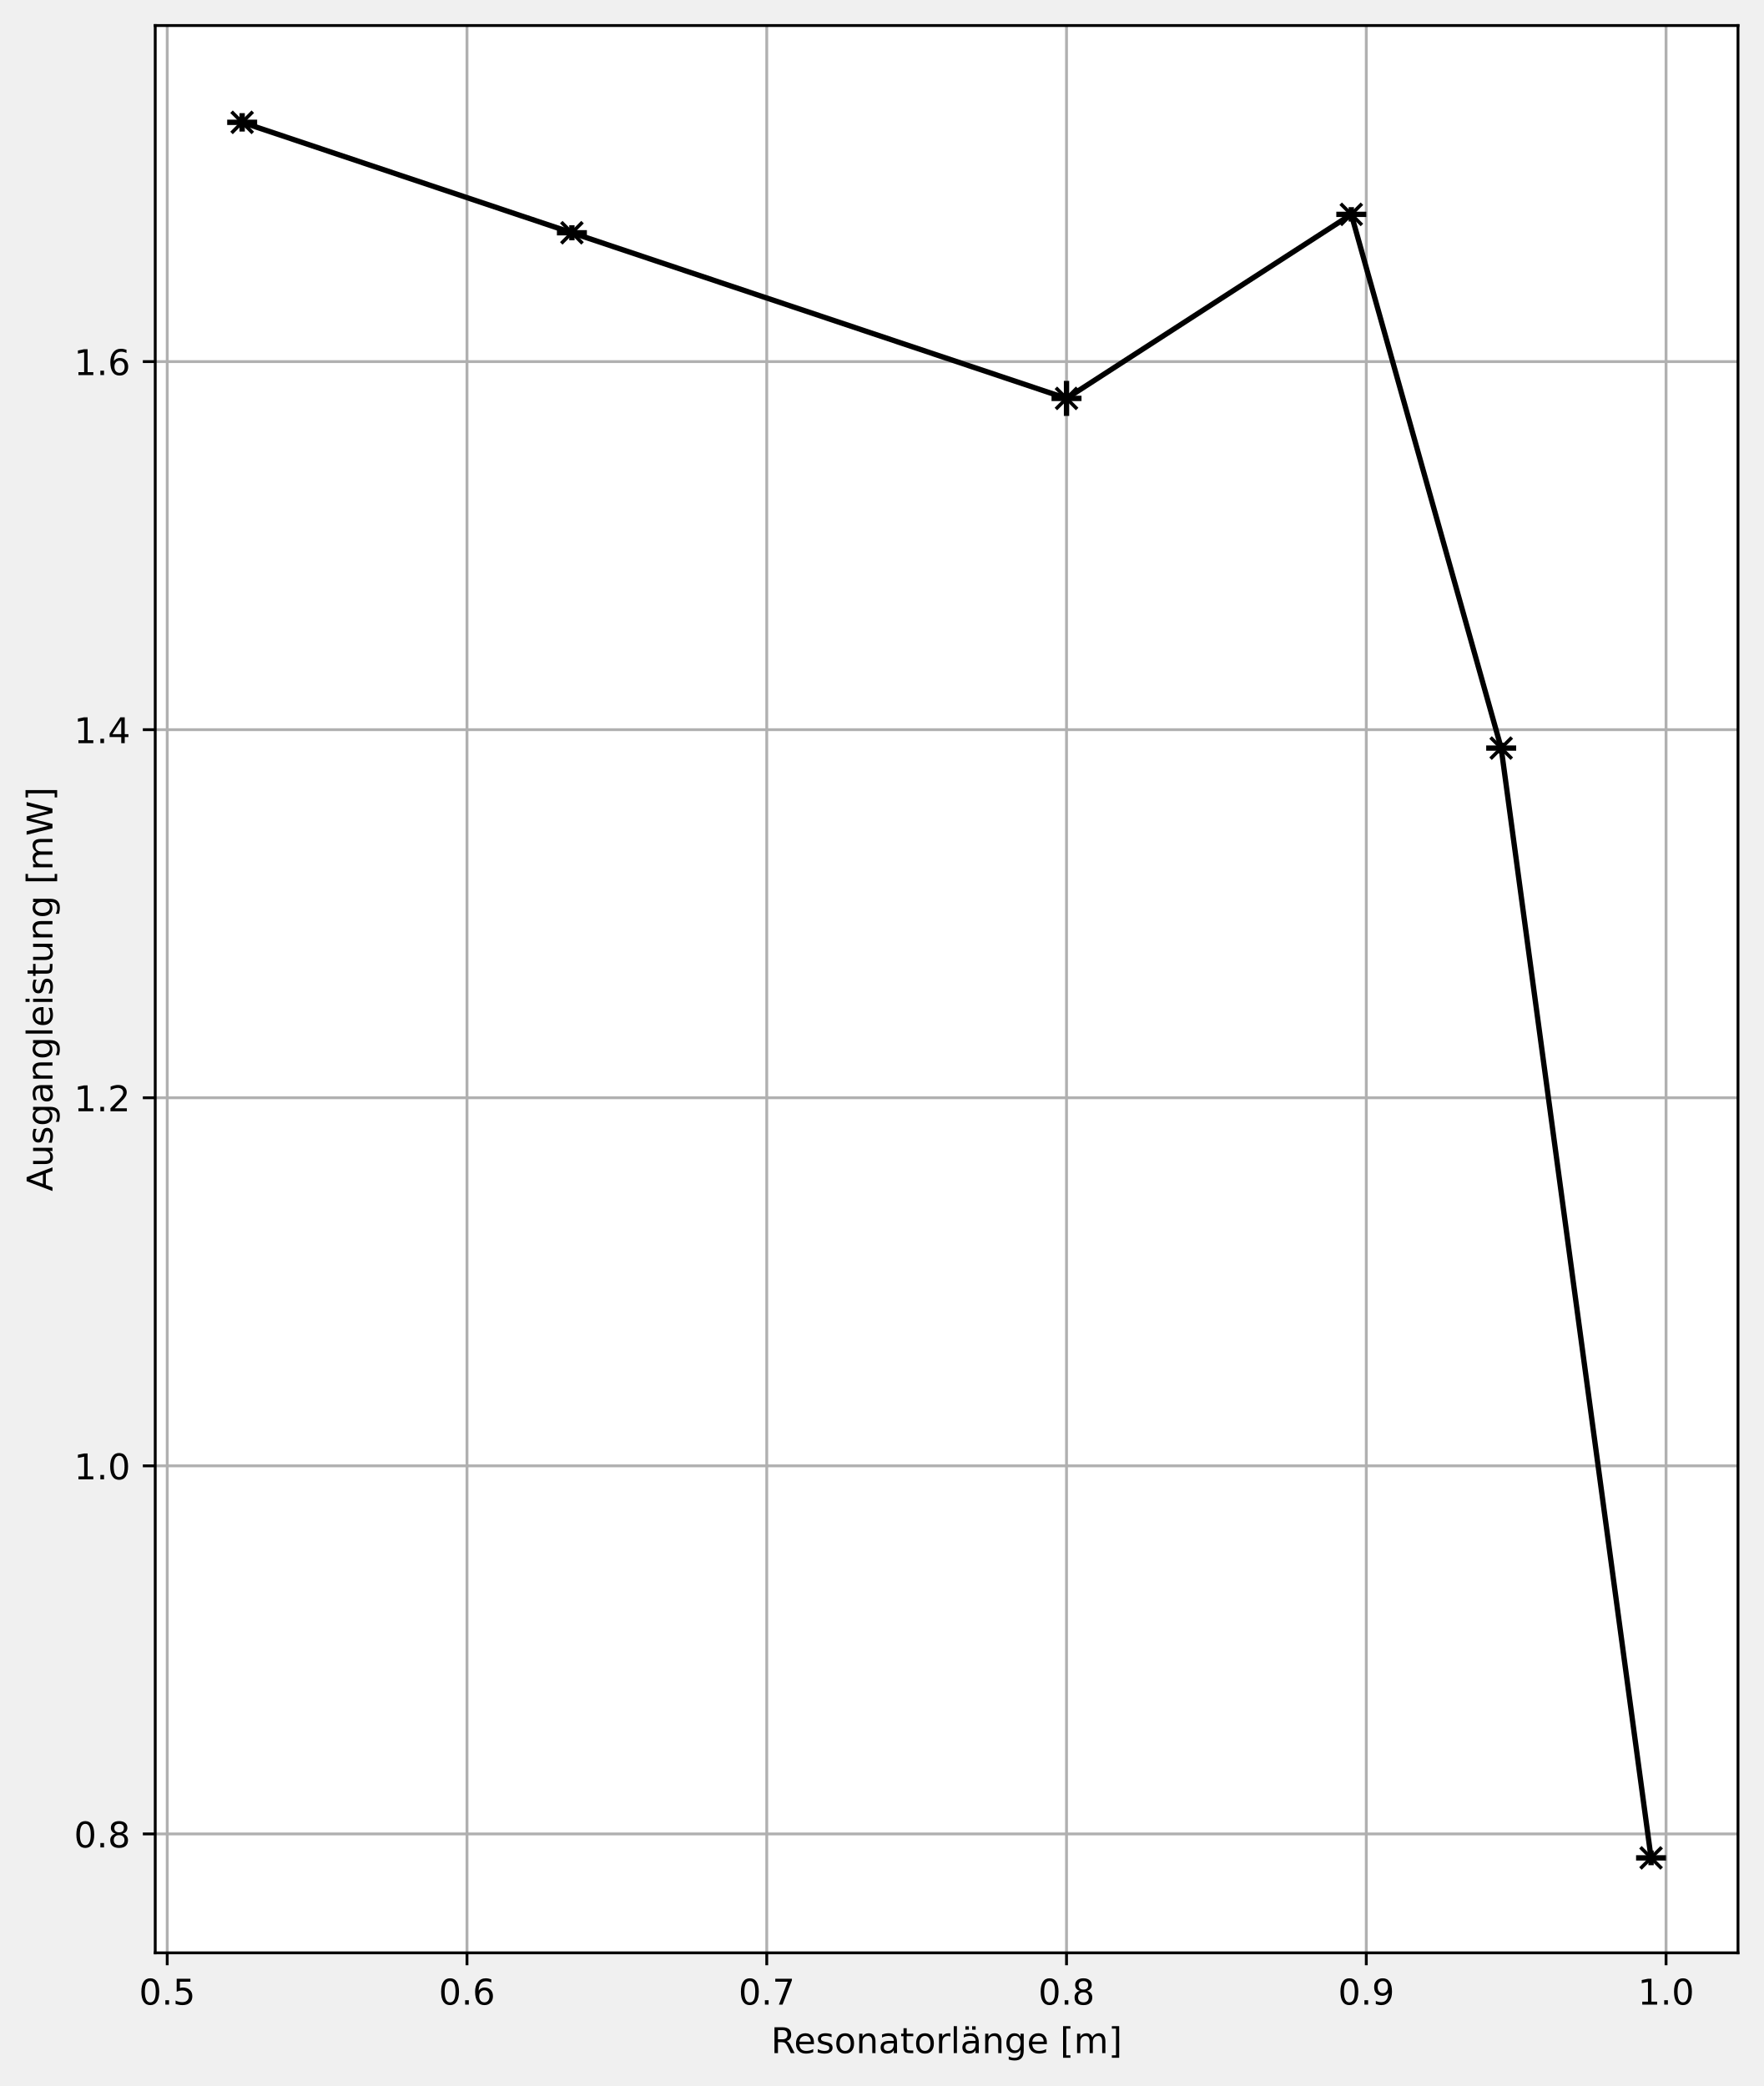
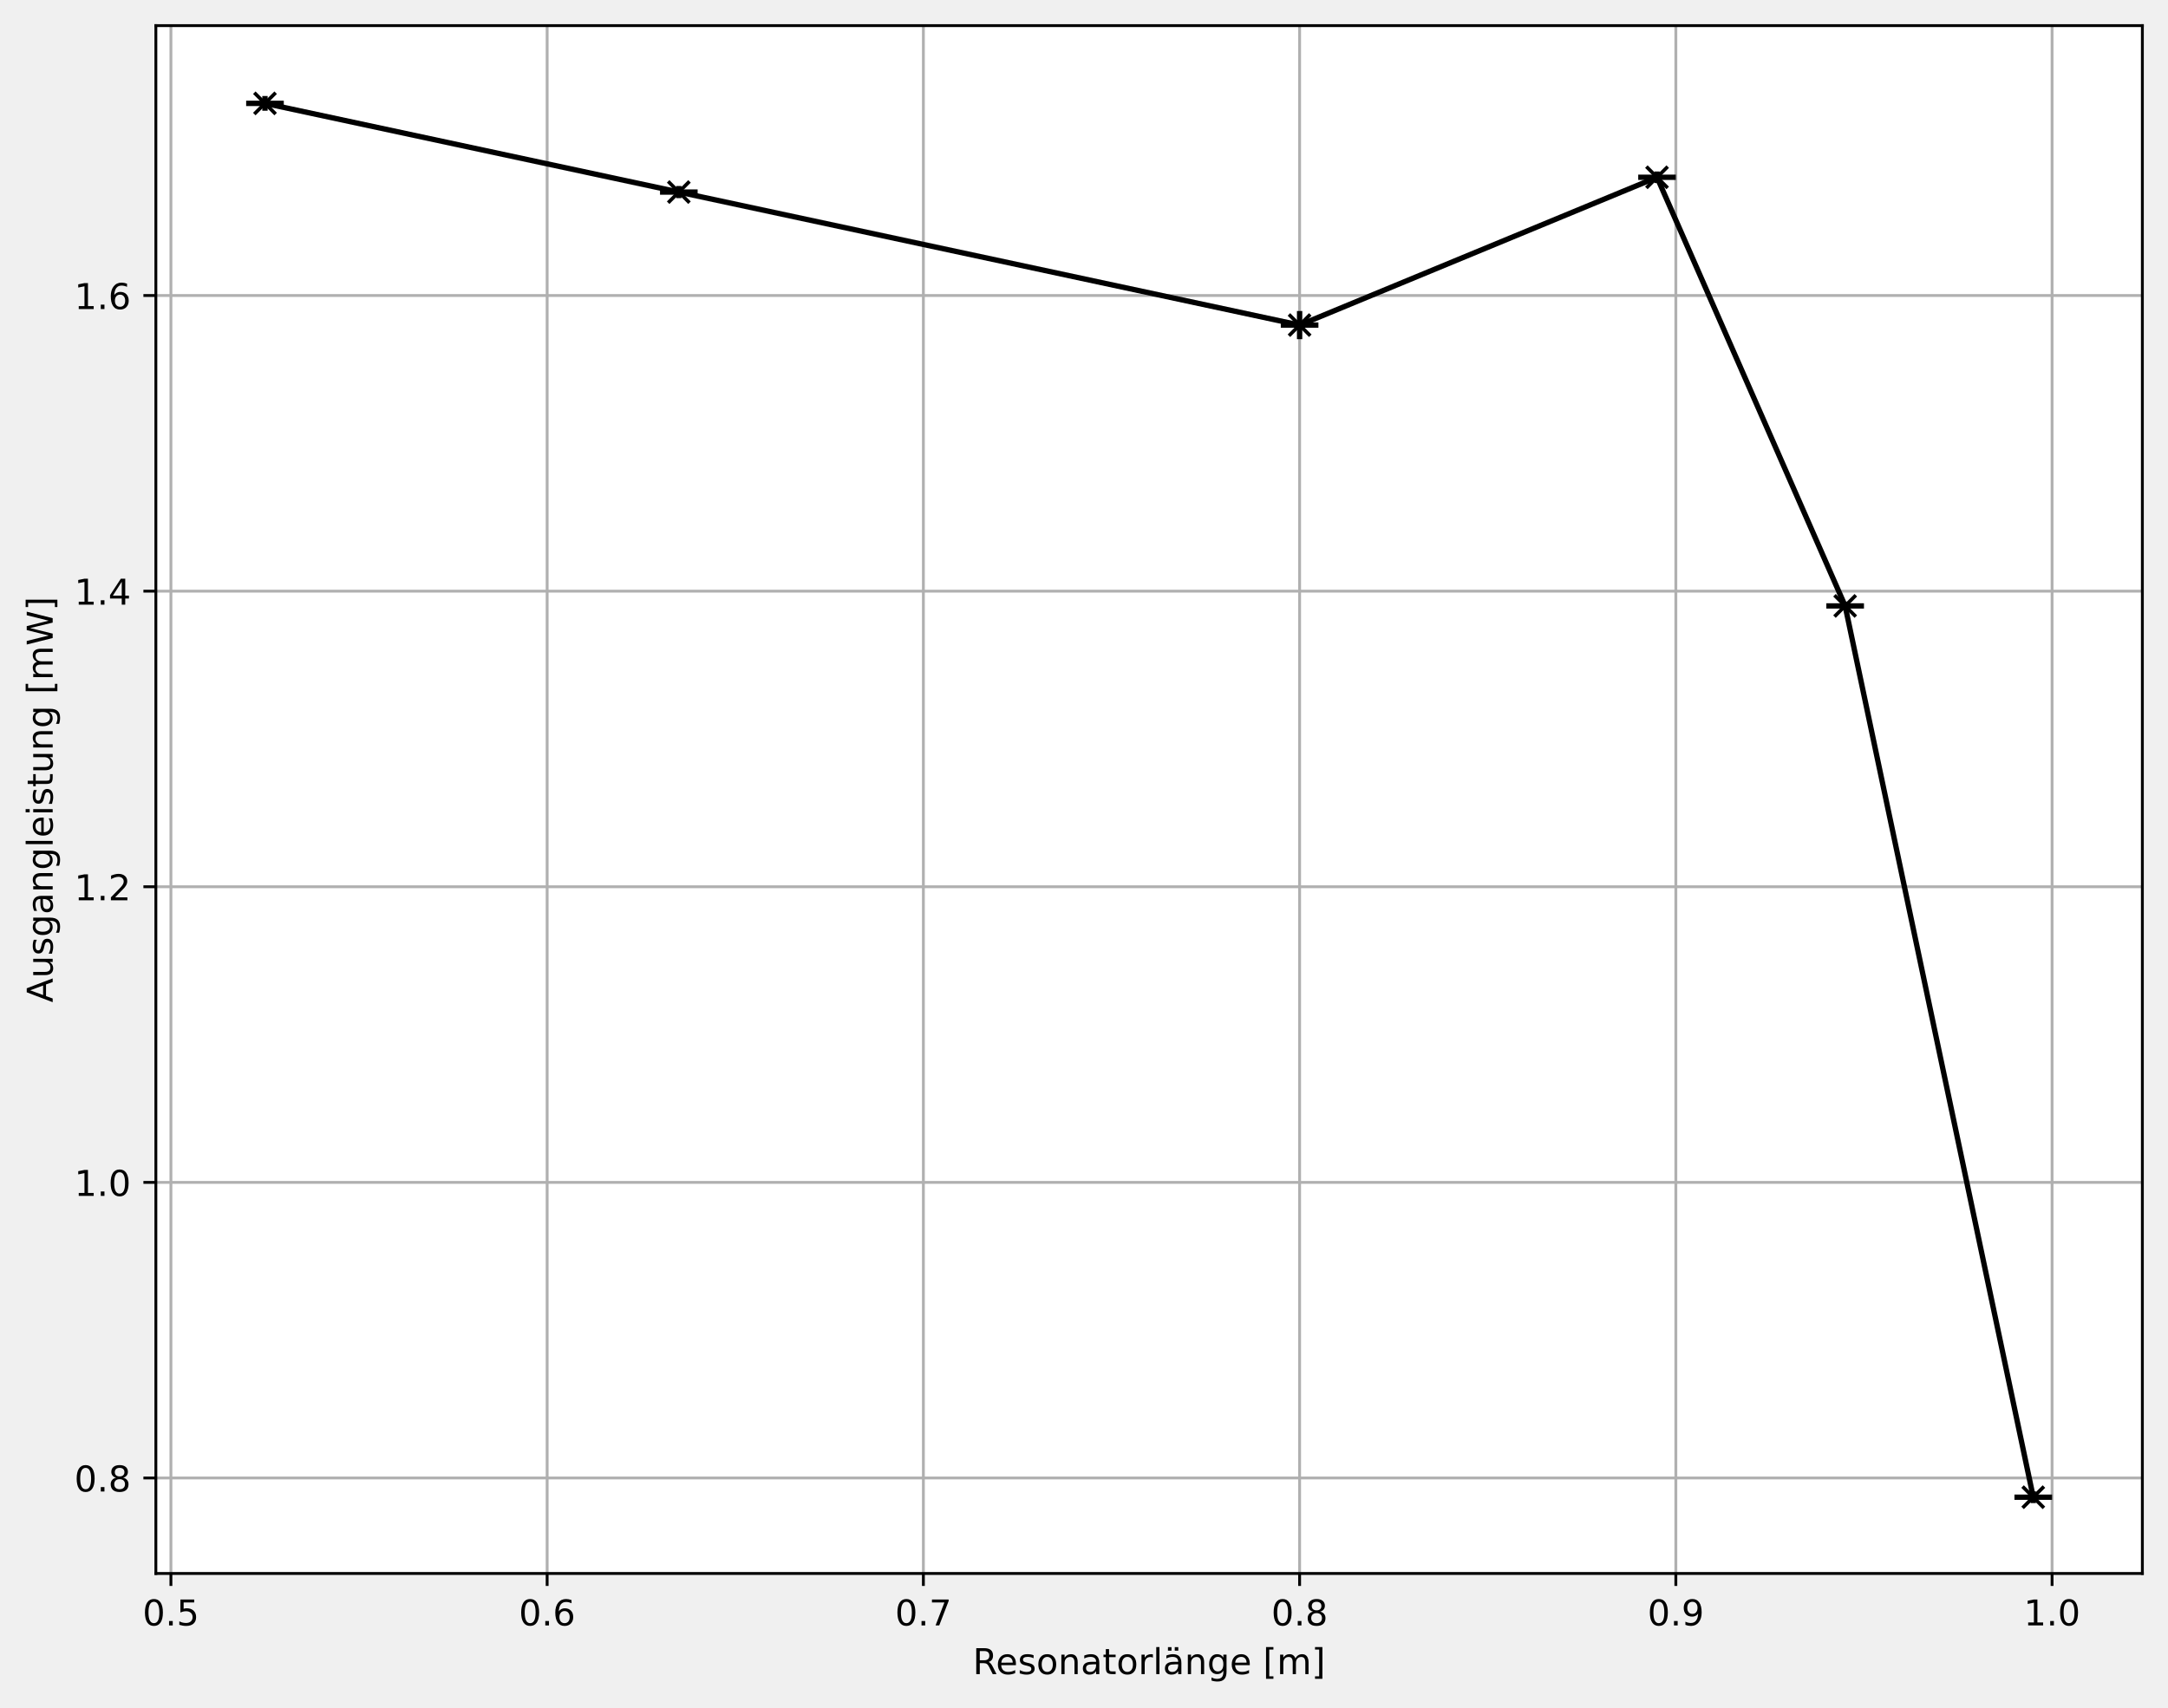
- <svg xmlns="http://www.w3.org/2000/svg" xmlns:xlink="http://www.w3.org/1999/xlink" height="588.356pt" version="1.1" viewBox="0 0 497.381 588.356" width="497.381pt">
+ <svg xmlns="http://www.w3.org/2000/svg" xmlns:xlink="http://www.w3.org/1999/xlink" height="479.636pt" version="1.1" viewBox="0 0 608.981 479.636" width="608.981pt">
  <defs>
    <style type="text/css">*{stroke-linecap:butt;stroke-linejoin:round;}</style>
  </defs>
  <g id="figure_1">
    <g id="patch_1">
-       <path d="M 0 588.356  L 497.381 588.356  L 497.381 0  L 0 0  z " style="fill:none;" />
+       <path d="M 0 479.636  L 608.981 479.636  L 608.981 0  L 0 0  z " style="fill:none;" />
    </g>
    <g id="axes_1">
      <g id="patch_2">
-         <path d="M 43.781 550.8  L 490.181 550.8  L 490.181 7.2  L 43.781 7.2  z " style="fill:#ffffff;" />
+         <path d="M 43.781 442.08  L 601.781 442.08  L 601.781 7.2  L 43.781 7.2  z " style="fill:#ffffff;" />
      </g>
      <g id="matplotlib.axis_1">
        <g id="xtick_1">
          <g id="line2d_1">
-             <path clip-path="url(#pbca97a1a5d)" d="M 47.163 550.8  L 47.163 7.2  " style="fill:none;stroke:#b0b0b0;stroke-linecap:square;stroke-width:0.8;" />
+             <path clip-path="url(#pb88d6882a4)" d="M 48.009 442.08  L 48.009 7.2  " style="fill:none;stroke:#b0b0b0;stroke-linecap:square;stroke-width:0.8;" />
          </g>
          <g id="line2d_2">
            <defs>
-               <path d="M 0 0  L 0 3.5  " id="me3805a45aa" style="stroke:#000000;stroke-width:0.8;" />
+               <path d="M 0 0  L 0 3.5  " id="m912a6ad1a8" style="stroke:#000000;stroke-width:0.8;" />
            </defs>
            <g>
-               <use style="stroke:#000000;stroke-width:0.8;" x="47.163" xlink:href="#me3805a45aa" y="550.8" />
+               <use style="stroke:#000000;stroke-width:0.8;" x="48.009" xlink:href="#m912a6ad1a8" y="442.08" />
            </g>
          </g>
          <g id="text_1">
-             <g transform="translate(39.21151 565.3984)scale(0.1 -0.1)">
+             <g transform="translate(40.05696 456.6784)scale(0.1 -0.1)">
              <defs>
                <path d="M 31.781 66.406  Q 24.172 66.406 20.328 58.906  Q 16.5 51.422 16.5 36.375  Q 16.5 21.391 20.328 13.891  Q 24.172 6.391 31.781 6.391  Q 39.453 6.391 43.281 13.891  Q 47.125 21.391 47.125 36.375  Q 47.125 51.422 43.281 58.906  Q 39.453 66.406 31.781 66.406  z M 31.781 74.219  Q 44.047 74.219 50.516 64.516  Q 56.984 54.828 56.984 36.375  Q 56.984 17.969 50.516 8.266  Q 44.047 -1.422 31.781 -1.422  Q 19.531 -1.422 13.062 8.266  Q 6.594 17.969 6.594 36.375  Q 6.594 54.828 13.062 64.516  Q 19.531 74.219 31.781 74.219  z " id="DejaVuSans-48" />
                <path d="M 10.688 12.406  L 21 12.406  L 21 0  L 10.688 0  z " id="DejaVuSans-46" />
                <path d="M 10.797 72.906  L 49.516 72.906  L 49.516 64.594  L 19.828 64.594  L 19.828 46.734  Q 21.969 47.469 24.109 47.828  Q 26.266 48.188 28.422 48.188  Q 40.625 48.188 47.75 41.5  Q 54.891 34.812 54.891 23.391  Q 54.891 11.625 47.562 5.094  Q 40.234 -1.422 26.906 -1.422  Q 22.312 -1.422 17.547 -0.641  Q 12.797 0.141 7.719 1.703  L 7.719 11.625  Q 12.109 9.234 16.797 8.062  Q 21.484 6.891 26.703 6.891  Q 35.156 6.891 40.078 11.328  Q 45.016 15.766 45.016 23.391  Q 45.016 31 40.078 35.438  Q 35.156 39.891 26.703 39.891  Q 22.75 39.891 18.812 39.016  Q 14.891 38.141 10.797 36.281  z " id="DejaVuSans-53" />
              </defs>
              <use xlink:href="#DejaVuSans-48" />
              <use x="63.623" xlink:href="#DejaVuSans-46" />
              <use x="95.41" xlink:href="#DejaVuSans-53" />
            </g>
          </g>
        </g>
        <g id="xtick_2">
          <g id="line2d_3">
-             <path clip-path="url(#pbca97a1a5d)" d="M 131.709 550.8  L 131.709 7.2  " style="fill:none;stroke:#b0b0b0;stroke-linecap:square;stroke-width:0.8;" />
+             <path clip-path="url(#pb88d6882a4)" d="M 153.69 442.08  L 153.69 7.2  " style="fill:none;stroke:#b0b0b0;stroke-linecap:square;stroke-width:0.8;" />
          </g>
          <g id="line2d_4">
            <g>
-               <use style="stroke:#000000;stroke-width:0.8;" x="131.709" xlink:href="#me3805a45aa" y="550.8" />
+               <use style="stroke:#000000;stroke-width:0.8;" x="153.69" xlink:href="#m912a6ad1a8" y="442.08" />
            </g>
          </g>
          <g id="text_2">
-             <g transform="translate(123.757 565.3984)scale(0.1 -0.1)">
+             <g transform="translate(145.7388 456.6784)scale(0.1 -0.1)">
              <defs>
                <path d="M 33.016 40.375  Q 26.375 40.375 22.484 35.828  Q 18.609 31.297 18.609 23.391  Q 18.609 15.531 22.484 10.953  Q 26.375 6.391 33.016 6.391  Q 39.656 6.391 43.531 10.953  Q 47.406 15.531 47.406 23.391  Q 47.406 31.297 43.531 35.828  Q 39.656 40.375 33.016 40.375  z M 52.594 71.297  L 52.594 62.312  Q 48.875 64.062 45.094 64.984  Q 41.312 65.922 37.594 65.922  Q 27.828 65.922 22.672 59.328  Q 17.531 52.734 16.797 39.406  Q 19.672 43.656 24.016 45.922  Q 28.375 48.188 33.594 48.188  Q 44.578 48.188 50.953 41.516  Q 57.328 34.859 57.328 23.391  Q 57.328 12.156 50.688 5.359  Q 44.047 -1.422 33.016 -1.422  Q 20.359 -1.422 13.672 8.266  Q 6.984 17.969 6.984 36.375  Q 6.984 53.656 15.188 63.938  Q 23.391 74.219 37.203 74.219  Q 40.922 74.219 44.703 73.484  Q 48.484 72.75 52.594 71.297  z " id="DejaVuSans-54" />
              </defs>
              <use xlink:href="#DejaVuSans-48" />
              <use x="63.623" xlink:href="#DejaVuSans-46" />
              <use x="95.41" xlink:href="#DejaVuSans-54" />
            </g>
          </g>
        </g>
        <g id="xtick_3">
          <g id="line2d_5">
-             <path clip-path="url(#pbca97a1a5d)" d="M 216.254 550.8  L 216.254 7.2  " style="fill:none;stroke:#b0b0b0;stroke-linecap:square;stroke-width:0.8;" />
+             <path clip-path="url(#pb88d6882a4)" d="M 259.372 442.08  L 259.372 7.2  " style="fill:none;stroke:#b0b0b0;stroke-linecap:square;stroke-width:0.8;" />
          </g>
          <g id="line2d_6">
            <g>
-               <use style="stroke:#000000;stroke-width:0.8;" x="216.254" xlink:href="#me3805a45aa" y="550.8" />
+               <use style="stroke:#000000;stroke-width:0.8;" x="259.372" xlink:href="#m912a6ad1a8" y="442.08" />
            </g>
          </g>
          <g id="text_3">
-             <g transform="translate(208.3024 565.3984)scale(0.1 -0.1)">
+             <g transform="translate(251.4206 456.6784)scale(0.1 -0.1)">
              <defs>
                <path d="M 8.203 72.906  L 55.078 72.906  L 55.078 68.703  L 28.609 0  L 18.312 0  L 43.219 64.594  L 8.203 64.594  z " id="DejaVuSans-55" />
              </defs>
              <use xlink:href="#DejaVuSans-48" />
              <use x="63.623" xlink:href="#DejaVuSans-46" />
              <use x="95.41" xlink:href="#DejaVuSans-55" />
            </g>
          </g>
        </g>
        <g id="xtick_4">
          <g id="line2d_7">
-             <path clip-path="url(#pbca97a1a5d)" d="M 300.799 550.8  L 300.799 7.2  " style="fill:none;stroke:#b0b0b0;stroke-linecap:square;stroke-width:0.8;" />
+             <path clip-path="url(#pb88d6882a4)" d="M 365.054 442.08  L 365.054 7.2  " style="fill:none;stroke:#b0b0b0;stroke-linecap:square;stroke-width:0.8;" />
          </g>
          <g id="line2d_8">
            <g>
-               <use style="stroke:#000000;stroke-width:0.8;" x="300.799" xlink:href="#me3805a45aa" y="550.8" />
+               <use style="stroke:#000000;stroke-width:0.8;" x="365.054" xlink:href="#m912a6ad1a8" y="442.08" />
            </g>
          </g>
          <g id="text_4">
-             <g transform="translate(292.8479 565.3984)scale(0.1 -0.1)">
+             <g transform="translate(357.1024 456.6784)scale(0.1 -0.1)">
              <defs>
                <path d="M 31.781 34.625  Q 24.75 34.625 20.719 30.859  Q 16.703 27.094 16.703 20.516  Q 16.703 13.922 20.719 10.156  Q 24.75 6.391 31.781 6.391  Q 38.812 6.391 42.859 10.172  Q 46.922 13.969 46.922 20.516  Q 46.922 27.094 42.891 30.859  Q 38.875 34.625 31.781 34.625  z M 21.922 38.812  Q 15.578 40.375 12.031 44.719  Q 8.5 49.078 8.5 55.328  Q 8.5 64.062 14.719 69.141  Q 20.953 74.219 31.781 74.219  Q 42.672 74.219 48.875 69.141  Q 55.078 64.062 55.078 55.328  Q 55.078 49.078 51.531 44.719  Q 48 40.375 41.703 38.812  Q 48.828 37.156 52.797 32.312  Q 56.781 27.484 56.781 20.516  Q 56.781 9.906 50.312 4.234  Q 43.844 -1.422 31.781 -1.422  Q 19.734 -1.422 13.25 4.234  Q 6.781 9.906 6.781 20.516  Q 6.781 27.484 10.781 32.312  Q 14.797 37.156 21.922 38.812  z M 18.312 54.391  Q 18.312 48.734 21.844 45.562  Q 25.391 42.391 31.781 42.391  Q 38.141 42.391 41.719 45.562  Q 45.312 48.734 45.312 54.391  Q 45.312 60.062 41.719 63.234  Q 38.141 66.406 31.781 66.406  Q 25.391 66.406 21.844 63.234  Q 18.312 60.062 18.312 54.391  z " id="DejaVuSans-56" />
              </defs>
              <use xlink:href="#DejaVuSans-48" />
              <use x="63.623" xlink:href="#DejaVuSans-46" />
              <use x="95.41" xlink:href="#DejaVuSans-56" />
            </g>
          </g>
        </g>
        <g id="xtick_5">
          <g id="line2d_9">
-             <path clip-path="url(#pbca97a1a5d)" d="M 385.345 550.8  L 385.345 7.2  " style="fill:none;stroke:#b0b0b0;stroke-linecap:square;stroke-width:0.8;" />
+             <path clip-path="url(#pb88d6882a4)" d="M 470.736 442.08  L 470.736 7.2  " style="fill:none;stroke:#b0b0b0;stroke-linecap:square;stroke-width:0.8;" />
          </g>
          <g id="line2d_10">
            <g>
-               <use style="stroke:#000000;stroke-width:0.8;" x="385.345" xlink:href="#me3805a45aa" y="550.8" />
+               <use style="stroke:#000000;stroke-width:0.8;" x="470.736" xlink:href="#m912a6ad1a8" y="442.08" />
            </g>
          </g>
          <g id="text_5">
-             <g transform="translate(377.3933 565.3984)scale(0.1 -0.1)">
+             <g transform="translate(462.7842 456.6784)scale(0.1 -0.1)">
              <defs>
                <path d="M 10.984 1.516  L 10.984 10.5  Q 14.703 8.734 18.5 7.812  Q 22.312 6.891 25.984 6.891  Q 35.75 6.891 40.891 13.453  Q 46.047 20.016 46.781 33.406  Q 43.953 29.203 39.594 26.953  Q 35.25 24.703 29.984 24.703  Q 19.047 24.703 12.672 31.312  Q 6.297 37.938 6.297 49.422  Q 6.297 60.641 12.938 67.422  Q 19.578 74.219 30.609 74.219  Q 43.266 74.219 49.922 64.516  Q 56.594 54.828 56.594 36.375  Q 56.594 19.141 48.406 8.859  Q 40.234 -1.422 26.422 -1.422  Q 22.703 -1.422 18.891 -0.688  Q 15.094 0.047 10.984 1.516  z M 30.609 32.422  Q 37.25 32.422 41.125 36.953  Q 45.016 41.5 45.016 49.422  Q 45.016 57.281 41.125 61.844  Q 37.25 66.406 30.609 66.406  Q 23.969 66.406 20.094 61.844  Q 16.219 57.281 16.219 49.422  Q 16.219 41.5 20.094 36.953  Q 23.969 32.422 30.609 32.422  z " id="DejaVuSans-57" />
              </defs>
              <use xlink:href="#DejaVuSans-48" />
              <use x="63.623" xlink:href="#DejaVuSans-46" />
              <use x="95.41" xlink:href="#DejaVuSans-57" />
            </g>
          </g>
        </g>
        <g id="xtick_6">
          <g id="line2d_11">
-             <path clip-path="url(#pbca97a1a5d)" d="M 469.89 550.8  L 469.89 7.2  " style="fill:none;stroke:#b0b0b0;stroke-linecap:square;stroke-width:0.8;" />
+             <path clip-path="url(#pb88d6882a4)" d="M 576.418 442.08  L 576.418 7.2  " style="fill:none;stroke:#b0b0b0;stroke-linecap:square;stroke-width:0.8;" />
          </g>
          <g id="line2d_12">
            <g>
-               <use style="stroke:#000000;stroke-width:0.8;" x="469.89" xlink:href="#me3805a45aa" y="550.8" />
+               <use style="stroke:#000000;stroke-width:0.8;" x="576.418" xlink:href="#m912a6ad1a8" y="442.08" />
            </g>
          </g>
          <g id="text_6">
-             <g transform="translate(461.9388 565.3984)scale(0.1 -0.1)">
+             <g transform="translate(568.4661 456.6784)scale(0.1 -0.1)">
              <defs>
                <path d="M 12.406 8.297  L 28.516 8.297  L 28.516 63.922  L 10.984 60.406  L 10.984 69.391  L 28.422 72.906  L 38.281 72.906  L 38.281 8.297  L 54.391 8.297  L 54.391 0  L 12.406 0  z " id="DejaVuSans-49" />
              </defs>
              <use xlink:href="#DejaVuSans-49" />
              <use x="63.623" xlink:href="#DejaVuSans-46" />
              <use x="95.41" xlink:href="#DejaVuSans-48" />
            </g>
          </g>
        </g>
        <g id="text_7">
-           <g transform="translate(217.45 579.0766)scale(0.1 -0.1)">
+           <g transform="translate(273.25 470.3566)scale(0.1 -0.1)">
            <defs>
              <path d="M 44.391 34.188  Q 47.562 33.109 50.562 29.594  Q 53.562 26.078 56.594 19.922  L 66.609 0  L 56 0  L 46.688 18.703  Q 43.062 26.031 39.672 28.422  Q 36.281 30.812 30.422 30.812  L 19.672 30.812  L 19.672 0  L 9.812 0  L 9.812 72.906  L 32.078 72.906  Q 44.578 72.906 50.734 67.672  Q 56.891 62.453 56.891 51.906  Q 56.891 45.016 53.688 40.469  Q 50.484 35.938 44.391 34.188  z M 19.672 64.797  L 19.672 38.922  L 32.078 38.922  Q 39.203 38.922 42.844 42.219  Q 46.484 45.516 46.484 51.906  Q 46.484 58.297 42.844 61.547  Q 39.203 64.797 32.078 64.797  z " id="DejaVuSans-82" />
              <path d="M 56.203 29.594  L 56.203 25.203  L 14.891 25.203  Q 15.484 15.922 20.484 11.062  Q 25.484 6.203 34.422 6.203  Q 39.594 6.203 44.453 7.469  Q 49.312 8.734 54.109 11.281  L 54.109 2.781  Q 49.266 0.734 44.188 -0.344  Q 39.109 -1.422 33.891 -1.422  Q 20.797 -1.422 13.156 6.188  Q 5.516 13.812 5.516 26.812  Q 5.516 40.234 12.766 48.109  Q 20.016 56 32.328 56  Q 43.359 56 49.781 48.891  Q 56.203 41.797 56.203 29.594  z M 47.219 32.234  Q 47.125 39.594 43.094 43.984  Q 39.062 48.391 32.422 48.391  Q 24.906 48.391 20.391 44.141  Q 15.875 39.891 15.188 32.172  z " id="DejaVuSans-101" />
              <path d="M 44.281 53.078  L 44.281 44.578  Q 40.484 46.531 36.375 47.5  Q 32.281 48.484 27.875 48.484  Q 21.188 48.484 17.844 46.438  Q 14.5 44.391 14.5 40.281  Q 14.5 37.156 16.891 35.375  Q 19.281 33.594 26.516 31.984  L 29.594 31.297  Q 39.156 29.25 43.188 25.516  Q 47.219 21.781 47.219 15.094  Q 47.219 7.469 41.188 3.016  Q 35.156 -1.422 24.609 -1.422  Q 20.219 -1.422 15.453 -0.562  Q 10.688 0.297 5.422 2  L 5.422 11.281  Q 10.406 8.688 15.234 7.391  Q 20.062 6.109 24.812 6.109  Q 31.156 6.109 34.562 8.281  Q 37.984 10.453 37.984 14.406  Q 37.984 18.062 35.516 20.016  Q 33.062 21.969 24.703 23.781  L 21.578 24.516  Q 13.234 26.266 9.516 29.906  Q 5.812 33.547 5.812 39.891  Q 5.812 47.609 11.281 51.797  Q 16.75 56 26.812 56  Q 31.781 56 36.172 55.266  Q 40.578 54.547 44.281 53.078  z " id="DejaVuSans-115" />
              <path d="M 30.609 48.391  Q 23.391 48.391 19.188 42.75  Q 14.984 37.109 14.984 27.297  Q 14.984 17.484 19.156 11.844  Q 23.344 6.203 30.609 6.203  Q 37.797 6.203 41.984 11.859  Q 46.188 17.531 46.188 27.297  Q 46.188 37.016 41.984 42.703  Q 37.797 48.391 30.609 48.391  z M 30.609 56  Q 42.328 56 49.016 48.375  Q 55.719 40.766 55.719 27.297  Q 55.719 13.875 49.016 6.219  Q 42.328 -1.422 30.609 -1.422  Q 18.844 -1.422 12.172 6.219  Q 5.516 13.875 5.516 27.297  Q 5.516 40.766 12.172 48.375  Q 18.844 56 30.609 56  z " id="DejaVuSans-111" />
              <path d="M 54.891 33.016  L 54.891 0  L 45.906 0  L 45.906 32.719  Q 45.906 40.484 42.875 44.328  Q 39.844 48.188 33.797 48.188  Q 26.516 48.188 22.312 43.547  Q 18.109 38.922 18.109 30.906  L 18.109 0  L 9.078 0  L 9.078 54.688  L 18.109 54.688  L 18.109 46.188  Q 21.344 51.125 25.703 53.562  Q 30.078 56 35.797 56  Q 45.219 56 50.047 50.172  Q 54.891 44.344 54.891 33.016  z " id="DejaVuSans-110" />
              <path d="M 34.281 27.484  Q 23.391 27.484 19.188 25  Q 14.984 22.516 14.984 16.5  Q 14.984 11.719 18.141 8.906  Q 21.297 6.109 26.703 6.109  Q 34.188 6.109 38.703 11.406  Q 43.219 16.703 43.219 25.484  L 43.219 27.484  z M 52.203 31.203  L 52.203 0  L 43.219 0  L 43.219 8.297  Q 40.141 3.328 35.547 0.953  Q 30.953 -1.422 24.312 -1.422  Q 15.922 -1.422 10.953 3.297  Q 6 8.016 6 15.922  Q 6 25.141 12.172 29.828  Q 18.359 34.516 30.609 34.516  L 43.219 34.516  L 43.219 35.406  Q 43.219 41.609 39.141 45  Q 35.062 48.391 27.688 48.391  Q 23 48.391 18.547 47.266  Q 14.109 46.141 10.016 43.891  L 10.016 52.203  Q 14.938 54.109 19.578 55.047  Q 24.219 56 28.609 56  Q 40.484 56 46.344 49.844  Q 52.203 43.703 52.203 31.203  z " id="DejaVuSans-97" />
              <path d="M 18.312 70.219  L 18.312 54.688  L 36.812 54.688  L 36.812 47.703  L 18.312 47.703  L 18.312 18.016  Q 18.312 11.328 20.141 9.422  Q 21.969 7.516 27.594 7.516  L 36.812 7.516  L 36.812 0  L 27.594 0  Q 17.188 0 13.234 3.875  Q 9.281 7.766 9.281 18.016  L 9.281 47.703  L 2.688 47.703  L 2.688 54.688  L 9.281 54.688  L 9.281 70.219  z " id="DejaVuSans-116" />
              <path d="M 41.109 46.297  Q 39.594 47.172 37.812 47.578  Q 36.031 48 33.891 48  Q 26.266 48 22.188 43.047  Q 18.109 38.094 18.109 28.812  L 18.109 0  L 9.078 0  L 9.078 54.688  L 18.109 54.688  L 18.109 46.188  Q 20.953 51.172 25.484 53.578  Q 30.031 56 36.531 56  Q 37.453 56 38.578 55.875  Q 39.703 55.766 41.062 55.516  z " id="DejaVuSans-114" />
              <path d="M 9.422 75.984  L 18.406 75.984  L 18.406 0  L 9.422 0  z " id="DejaVuSans-108" />
              <path d="M 34.281 27.484  Q 23.391 27.484 19.188 25  Q 14.984 22.516 14.984 16.5  Q 14.984 11.719 18.141 8.906  Q 21.297 6.109 26.703 6.109  Q 34.188 6.109 38.703 11.406  Q 43.219 16.703 43.219 25.484  L 43.219 27.484  z M 52.203 31.203  L 52.203 0  L 43.219 0  L 43.219 8.297  Q 40.141 3.328 35.547 0.953  Q 30.953 -1.422 24.312 -1.422  Q 15.922 -1.422 10.953 3.297  Q 6 8.016 6 15.922  Q 6 25.141 12.172 29.828  Q 18.359 34.516 30.609 34.516  L 43.219 34.516  L 43.219 35.406  Q 43.219 41.609 39.141 45  Q 35.062 48.391 27.688 48.391  Q 23 48.391 18.547 47.266  Q 14.109 46.141 10.016 43.891  L 10.016 52.203  Q 14.938 54.109 19.578 55.047  Q 24.219 56 28.609 56  Q 40.484 56 46.344 49.844  Q 52.203 43.703 52.203 31.203  z M 33.594 75.781  L 43.5 75.781  L 43.5 65.922  L 33.594 65.922  z M 14.5 75.781  L 24.406 75.781  L 24.406 65.922  L 14.5 65.922  z " id="DejaVuSans-228" />
              <path d="M 45.406 27.984  Q 45.406 37.75 41.375 43.109  Q 37.359 48.484 30.078 48.484  Q 22.859 48.484 18.828 43.109  Q 14.797 37.75 14.797 27.984  Q 14.797 18.266 18.828 12.891  Q 22.859 7.516 30.078 7.516  Q 37.359 7.516 41.375 12.891  Q 45.406 18.266 45.406 27.984  z M 54.391 6.781  Q 54.391 -7.172 48.188 -13.984  Q 42 -20.797 29.203 -20.797  Q 24.469 -20.797 20.266 -20.094  Q 16.062 -19.391 12.109 -17.922  L 12.109 -9.188  Q 16.062 -11.328 19.922 -12.344  Q 23.781 -13.375 27.781 -13.375  Q 36.625 -13.375 41.016 -8.766  Q 45.406 -4.156 45.406 5.172  L 45.406 9.625  Q 42.625 4.781 38.281 2.391  Q 33.938 0 27.875 0  Q 17.828 0 11.672 7.656  Q 5.516 15.328 5.516 27.984  Q 5.516 40.672 11.672 48.328  Q 17.828 56 27.875 56  Q 33.938 56 38.281 53.609  Q 42.625 51.219 45.406 46.391  L 45.406 54.688  L 54.391 54.688  z " id="DejaVuSans-103" />
              <path id="DejaVuSans-32" />
              <path d="M 8.594 75.984  L 29.297 75.984  L 29.297 69  L 17.578 69  L 17.578 -6.203  L 29.297 -6.203  L 29.297 -13.188  L 8.594 -13.188  z " id="DejaVuSans-91" />
              <path d="M 52 44.188  Q 55.375 50.25 60.062 53.125  Q 64.75 56 71.094 56  Q 79.641 56 84.281 50.016  Q 88.922 44.047 88.922 33.016  L 88.922 0  L 79.891 0  L 79.891 32.719  Q 79.891 40.578 77.094 44.375  Q 74.312 48.188 68.609 48.188  Q 61.625 48.188 57.562 43.547  Q 53.516 38.922 53.516 30.906  L 53.516 0  L 44.484 0  L 44.484 32.719  Q 44.484 40.625 41.703 44.406  Q 38.922 48.188 33.109 48.188  Q 26.219 48.188 22.156 43.531  Q 18.109 38.875 18.109 30.906  L 18.109 0  L 9.078 0  L 9.078 54.688  L 18.109 54.688  L 18.109 46.188  Q 21.188 51.219 25.484 53.609  Q 29.781 56 35.688 56  Q 41.656 56 45.828 52.969  Q 50 49.953 52 44.188  z " id="DejaVuSans-109" />
              <path d="M 30.422 75.984  L 30.422 -13.188  L 9.719 -13.188  L 9.719 -6.203  L 21.391 -6.203  L 21.391 69  L 9.719 69  L 9.719 75.984  z " id="DejaVuSans-93" />
            </defs>
            <use xlink:href="#DejaVuSans-82" />
            <use x="64.982" xlink:href="#DejaVuSans-101" />
            <use x="126.506" xlink:href="#DejaVuSans-115" />
            <use x="178.605" xlink:href="#DejaVuSans-111" />
            <use x="239.787" xlink:href="#DejaVuSans-110" />
            <use x="303.166" xlink:href="#DejaVuSans-97" />
            <use x="364.445" xlink:href="#DejaVuSans-116" />
            <use x="403.654" xlink:href="#DejaVuSans-111" />
            <use x="464.836" xlink:href="#DejaVuSans-114" />
            <use x="505.949" xlink:href="#DejaVuSans-108" />
            <use x="533.732" xlink:href="#DejaVuSans-228" />
            <use x="595.012" xlink:href="#DejaVuSans-110" />
            <use x="658.391" xlink:href="#DejaVuSans-103" />
            <use x="721.867" xlink:href="#DejaVuSans-101" />
            <use x="783.391" xlink:href="#DejaVuSans-32" />
            <use x="815.178" xlink:href="#DejaVuSans-91" />
            <use x="854.191" xlink:href="#DejaVuSans-109" />
            <use x="951.604" xlink:href="#DejaVuSans-93" />
          </g>
        </g>
      </g>
      <g id="matplotlib.axis_2">
        <g id="ytick_1">
          <g id="line2d_13">
-             <path clip-path="url(#pbca97a1a5d)" d="M 43.781 517.266  L 490.181 517.266  " style="fill:none;stroke:#b0b0b0;stroke-linecap:square;stroke-width:0.8;" />
+             <path clip-path="url(#pb88d6882a4)" d="M 43.781 415.253  L 601.781 415.253  " style="fill:none;stroke:#b0b0b0;stroke-linecap:square;stroke-width:0.8;" />
          </g>
          <g id="line2d_14">
            <defs>
-               <path d="M 0 0  L -3.5 0  " id="ma47e0659aa" style="stroke:#000000;stroke-width:0.8;" />
+               <path d="M 0 0  L -3.5 0  " id="m4e3e797d2a" style="stroke:#000000;stroke-width:0.8;" />
            </defs>
            <g>
-               <use style="stroke:#000000;stroke-width:0.8;" x="43.781" xlink:href="#ma47e0659aa" y="517.266" />
+               <use style="stroke:#000000;stroke-width:0.8;" x="43.781" xlink:href="#m4e3e797d2a" y="415.253" />
            </g>
          </g>
          <g id="text_8">
-             <g transform="translate(20.87813 521.0655)scale(0.1 -0.1)">
+             <g transform="translate(20.87813 419.0522)scale(0.1 -0.1)">
              <use xlink:href="#DejaVuSans-48" />
              <use x="63.623" xlink:href="#DejaVuSans-46" />
              <use x="95.41" xlink:href="#DejaVuSans-56" />
            </g>
          </g>
        </g>
        <g id="ytick_2">
          <g id="line2d_15">
-             <path clip-path="url(#pbca97a1a5d)" d="M 43.781 413.447  L 490.181 413.447  " style="fill:none;stroke:#b0b0b0;stroke-linecap:square;stroke-width:0.8;" />
+             <path clip-path="url(#pb88d6882a4)" d="M 43.781 332.197  L 601.781 332.197  " style="fill:none;stroke:#b0b0b0;stroke-linecap:square;stroke-width:0.8;" />
          </g>
          <g id="line2d_16">
            <g>
-               <use style="stroke:#000000;stroke-width:0.8;" x="43.781" xlink:href="#ma47e0659aa" y="413.447" />
+               <use style="stroke:#000000;stroke-width:0.8;" x="43.781" xlink:href="#m4e3e797d2a" y="332.197" />
            </g>
          </g>
          <g id="text_9">
-             <g transform="translate(20.87813 417.2457)scale(0.1 -0.1)">
+             <g transform="translate(20.87813 335.9964)scale(0.1 -0.1)">
              <use xlink:href="#DejaVuSans-49" />
              <use x="63.623" xlink:href="#DejaVuSans-46" />
              <use x="95.41" xlink:href="#DejaVuSans-48" />
            </g>
          </g>
        </g>
        <g id="ytick_3">
          <g id="line2d_17">
-             <path clip-path="url(#pbca97a1a5d)" d="M 43.781 309.627  L 490.181 309.627  " style="fill:none;stroke:#b0b0b0;stroke-linecap:square;stroke-width:0.8;" />
+             <path clip-path="url(#pb88d6882a4)" d="M 43.781 249.141  L 601.781 249.141  " style="fill:none;stroke:#b0b0b0;stroke-linecap:square;stroke-width:0.8;" />
          </g>
          <g id="line2d_18">
            <g>
-               <use style="stroke:#000000;stroke-width:0.8;" x="43.781" xlink:href="#ma47e0659aa" y="309.627" />
+               <use style="stroke:#000000;stroke-width:0.8;" x="43.781" xlink:href="#m4e3e797d2a" y="249.141" />
            </g>
          </g>
          <g id="text_10">
-             <g transform="translate(20.87813 313.426)scale(0.1 -0.1)">
+             <g transform="translate(20.87813 252.9407)scale(0.1 -0.1)">
              <defs>
                <path d="M 19.188 8.297  L 53.609 8.297  L 53.609 0  L 7.328 0  L 7.328 8.297  Q 12.938 14.109 22.625 23.891  Q 32.328 33.688 34.812 36.531  Q 39.547 41.844 41.422 45.531  Q 43.312 49.219 43.312 52.781  Q 43.312 58.594 39.234 62.25  Q 35.156 65.922 28.609 65.922  Q 23.969 65.922 18.812 64.312  Q 13.672 62.703 7.812 59.422  L 7.812 69.391  Q 13.766 71.781 18.938 73  Q 24.125 74.219 28.422 74.219  Q 39.75 74.219 46.484 68.547  Q 53.219 62.891 53.219 53.422  Q 53.219 48.922 51.531 44.891  Q 49.859 40.875 45.406 35.406  Q 44.188 33.984 37.641 27.219  Q 31.109 20.453 19.188 8.297  z " id="DejaVuSans-50" />
              </defs>
              <use xlink:href="#DejaVuSans-49" />
              <use x="63.623" xlink:href="#DejaVuSans-46" />
              <use x="95.41" xlink:href="#DejaVuSans-50" />
            </g>
          </g>
        </g>
        <g id="ytick_4">
          <g id="line2d_19">
-             <path clip-path="url(#pbca97a1a5d)" d="M 43.781 205.807  L 490.181 205.807  " style="fill:none;stroke:#b0b0b0;stroke-linecap:square;stroke-width:0.8;" />
+             <path clip-path="url(#pb88d6882a4)" d="M 43.781 166.086  L 601.781 166.086  " style="fill:none;stroke:#b0b0b0;stroke-linecap:square;stroke-width:0.8;" />
          </g>
          <g id="line2d_20">
            <g>
-               <use style="stroke:#000000;stroke-width:0.8;" x="43.781" xlink:href="#ma47e0659aa" y="205.807" />
+               <use style="stroke:#000000;stroke-width:0.8;" x="43.781" xlink:href="#m4e3e797d2a" y="166.086" />
            </g>
          </g>
          <g id="text_11">
-             <g transform="translate(20.87813 209.6063)scale(0.1 -0.1)">
+             <g transform="translate(20.87813 169.8849)scale(0.1 -0.1)">
              <defs>
                <path d="M 37.797 64.312  L 12.891 25.391  L 37.797 25.391  z M 35.203 72.906  L 47.609 72.906  L 47.609 25.391  L 58.016 25.391  L 58.016 17.188  L 47.609 17.188  L 47.609 0  L 37.797 0  L 37.797 17.188  L 4.891 17.188  L 4.891 26.703  z " id="DejaVuSans-52" />
              </defs>
              <use xlink:href="#DejaVuSans-49" />
              <use x="63.623" xlink:href="#DejaVuSans-46" />
              <use x="95.41" xlink:href="#DejaVuSans-52" />
            </g>
          </g>
        </g>
        <g id="ytick_5">
          <g id="line2d_21">
-             <path clip-path="url(#pbca97a1a5d)" d="M 43.781 101.987  L 490.181 101.987  " style="fill:none;stroke:#b0b0b0;stroke-linecap:square;stroke-width:0.8;" />
+             <path clip-path="url(#pb88d6882a4)" d="M 43.781 83.03  L 601.781 83.03  " style="fill:none;stroke:#b0b0b0;stroke-linecap:square;stroke-width:0.8;" />
          </g>
          <g id="line2d_22">
            <g>
-               <use style="stroke:#000000;stroke-width:0.8;" x="43.781" xlink:href="#ma47e0659aa" y="101.987" />
+               <use style="stroke:#000000;stroke-width:0.8;" x="43.781" xlink:href="#m4e3e797d2a" y="83.03" />
            </g>
          </g>
          <g id="text_12">
-             <g transform="translate(20.87813 105.7866)scale(0.1 -0.1)">
+             <g transform="translate(20.87813 86.82913)scale(0.1 -0.1)">
              <use xlink:href="#DejaVuSans-49" />
              <use x="63.623" xlink:href="#DejaVuSans-46" />
              <use x="95.41" xlink:href="#DejaVuSans-54" />
            </g>
          </g>
        </g>
        <g id="text_13">
-           <g transform="translate(14.79844 336.0109)rotate(-90)scale(0.1 -0.1)">
+           <g transform="translate(14.79844 281.6509)rotate(-90)scale(0.1 -0.1)">
            <defs>
              <path d="M 34.188 63.188  L 20.797 26.906  L 47.609 26.906  z M 28.609 72.906  L 39.797 72.906  L 67.578 0  L 57.328 0  L 50.688 18.703  L 17.828 18.703  L 11.188 0  L 0.781 0  z " id="DejaVuSans-65" />
              <path d="M 8.5 21.578  L 8.5 54.688  L 17.484 54.688  L 17.484 21.922  Q 17.484 14.156 20.5 10.266  Q 23.531 6.391 29.594 6.391  Q 36.859 6.391 41.078 11.031  Q 45.312 15.672 45.312 23.688  L 45.312 54.688  L 54.297 54.688  L 54.297 0  L 45.312 0  L 45.312 8.406  Q 42.047 3.422 37.719 1  Q 33.406 -1.422 27.688 -1.422  Q 18.266 -1.422 13.375 4.438  Q 8.5 10.297 8.5 21.578  z M 31.109 56  z " id="DejaVuSans-117" />
              <path d="M 9.422 54.688  L 18.406 54.688  L 18.406 0  L 9.422 0  z M 9.422 75.984  L 18.406 75.984  L 18.406 64.594  L 9.422 64.594  z " id="DejaVuSans-105" />
              <path d="M 3.328 72.906  L 13.281 72.906  L 28.609 11.281  L 43.891 72.906  L 54.984 72.906  L 70.312 11.281  L 85.594 72.906  L 95.609 72.906  L 77.297 0  L 64.891 0  L 49.516 63.281  L 33.984 0  L 21.578 0  z " id="DejaVuSans-87" />
            </defs>
            <use xlink:href="#DejaVuSans-65" />
            <use x="68.408" xlink:href="#DejaVuSans-117" />
            <use x="131.787" xlink:href="#DejaVuSans-115" />
            <use x="183.887" xlink:href="#DejaVuSans-103" />
            <use x="247.363" xlink:href="#DejaVuSans-97" />
            <use x="308.643" xlink:href="#DejaVuSans-110" />
            <use x="372.021" xlink:href="#DejaVuSans-103" />
            <use x="435.498" xlink:href="#DejaVuSans-108" />
            <use x="463.281" xlink:href="#DejaVuSans-101" />
            <use x="524.805" xlink:href="#DejaVuSans-105" />
            <use x="552.588" xlink:href="#DejaVuSans-115" />
            <use x="604.688" xlink:href="#DejaVuSans-116" />
            <use x="643.896" xlink:href="#DejaVuSans-117" />
            <use x="707.275" xlink:href="#DejaVuSans-110" />
            <use x="770.654" xlink:href="#DejaVuSans-103" />
            <use x="834.131" xlink:href="#DejaVuSans-32" />
            <use x="865.918" xlink:href="#DejaVuSans-91" />
            <use x="904.932" xlink:href="#DejaVuSans-109" />
            <use x="1002.344" xlink:href="#DejaVuSans-87" />
            <use x="1101.221" xlink:href="#DejaVuSans-93" />
          </g>
        </g>
      </g>
      <g id="LineCollection_1">
-         <path clip-path="url(#pbca97a1a5d)" d="M 64.072 34.505  L 72.527 34.505  " style="fill:none;stroke:#000000;stroke-width:1.5;" />
-         <path clip-path="url(#pbca97a1a5d)" d="M 157.072 65.65  L 165.527 65.65  " style="fill:none;stroke:#000000;stroke-width:1.5;" />
-         <path clip-path="url(#pbca97a1a5d)" d="M 296.572 112.369  L 305.027 112.369  " style="fill:none;stroke:#000000;stroke-width:1.5;" />
-         <path clip-path="url(#pbca97a1a5d)" d="M 376.89 60.46  L 385.345 60.46  " style="fill:none;stroke:#000000;stroke-width:1.5;" />
-         <path clip-path="url(#pbca97a1a5d)" d="M 419.163 210.998  L 427.618 210.998  " style="fill:none;stroke:#000000;stroke-width:1.5;" />
-         <path clip-path="url(#pbca97a1a5d)" d="M 461.436 524.015  L 469.89 524.015  " style="fill:none;stroke:#000000;stroke-width:1.5;" />
+         <path clip-path="url(#pb88d6882a4)" d="M 69.145 29.044  L 79.713 29.044  " style="fill:none;stroke:#000000;stroke-width:1.5;" />
+         <path clip-path="url(#pb88d6882a4)" d="M 185.395 53.96  L 195.963 53.96  " style="fill:none;stroke:#000000;stroke-width:1.5;" />
+         <path clip-path="url(#pb88d6882a4)" d="M 359.77 91.335  L 370.338 91.335  " style="fill:none;stroke:#000000;stroke-width:1.5;" />
+         <path clip-path="url(#pb88d6882a4)" d="M 460.168 49.808  L 470.736 49.808  " style="fill:none;stroke:#000000;stroke-width:1.5;" />
+         <path clip-path="url(#pb88d6882a4)" d="M 513.009 170.238  L 523.577 170.238  " style="fill:none;stroke:#000000;stroke-width:1.5;" />
+         <path clip-path="url(#pb88d6882a4)" d="M 565.849 420.652  L 576.418 420.652  " style="fill:none;stroke:#000000;stroke-width:1.5;" />
      </g>
      <g id="LineCollection_2">
-         <path clip-path="url(#pbca97a1a5d)" d="M 68.299 37.1  L 68.299 31.909  " style="fill:none;stroke:#000000;stroke-width:1.5;" />
-         <path clip-path="url(#pbca97a1a5d)" d="M 161.299 67.779  L 161.299 63.522  " style="fill:none;stroke:#000000;stroke-width:1.5;" />
-         <path clip-path="url(#pbca97a1a5d)" d="M 300.799 117.311  L 300.799 107.428  " style="fill:none;stroke:#000000;stroke-width:1.5;" />
-         <path clip-path="url(#pbca97a1a5d)" d="M 381.118 62.484  L 381.118 58.435  " style="fill:none;stroke:#000000;stroke-width:1.5;" />
-         <path clip-path="url(#pbca97a1a5d)" d="M 423.39 212.503  L 423.39 209.493  " style="fill:none;stroke:#000000;stroke-width:1.5;" />
-         <path clip-path="url(#pbca97a1a5d)" d="M 465.663 526.091  L 465.663 521.938  " style="fill:none;stroke:#000000;stroke-width:1.5;" />
+         <path clip-path="url(#pb88d6882a4)" d="M 74.429 31.12  L 74.429 26.967  " style="fill:none;stroke:#000000;stroke-width:1.5;" />
+         <path clip-path="url(#pb88d6882a4)" d="M 190.679 55.663  L 190.679 52.258  " style="fill:none;stroke:#000000;stroke-width:1.5;" />
+         <path clip-path="url(#pb88d6882a4)" d="M 365.054 95.289  L 365.054 87.382  " style="fill:none;stroke:#000000;stroke-width:1.5;" />
+         <path clip-path="url(#pb88d6882a4)" d="M 465.452 51.427  L 465.452 48.188  " style="fill:none;stroke:#000000;stroke-width:1.5;" />
+         <path clip-path="url(#pb88d6882a4)" d="M 518.293 171.443  L 518.293 169.034  " style="fill:none;stroke:#000000;stroke-width:1.5;" />
+         <path clip-path="url(#pb88d6882a4)" d="M 571.134 422.313  L 571.134 418.99  " style="fill:none;stroke:#000000;stroke-width:1.5;" />
      </g>
      <g id="line2d_23">
-         <path clip-path="url(#pbca97a1a5d)" d="M 68.299 34.505  L 161.299 65.65  L 300.799 112.369  L 381.118 60.46  L 423.39 210.998  L 465.663 524.015  " style="fill:none;stroke:#000000;stroke-linecap:square;stroke-width:1.5;" />
+         <path clip-path="url(#pb88d6882a4)" d="M 74.429 29.044  L 190.679 53.96  L 365.054 91.335  L 465.452 49.808  L 518.293 170.238  L 571.134 420.652  " style="fill:none;stroke:#000000;stroke-linecap:square;stroke-width:1.5;" />
        <defs>
-           <path d="M -3 3  L 3 -3  M -3 -3  L 3 3  " id="ma1ad038269" style="stroke:#000000;" />
+           <path d="M -3 3  L 3 -3  M -3 -3  L 3 3  " id="m75042fb3f2" style="stroke:#000000;" />
        </defs>
-         <g clip-path="url(#pbca97a1a5d)">
-           <use style="stroke:#000000;" x="68.299" xlink:href="#ma1ad038269" y="34.505" />
-           <use style="stroke:#000000;" x="161.299" xlink:href="#ma1ad038269" y="65.65" />
-           <use style="stroke:#000000;" x="300.799" xlink:href="#ma1ad038269" y="112.369" />
-           <use style="stroke:#000000;" x="381.118" xlink:href="#ma1ad038269" y="60.46" />
-           <use style="stroke:#000000;" x="423.39" xlink:href="#ma1ad038269" y="210.998" />
-           <use style="stroke:#000000;" x="465.663" xlink:href="#ma1ad038269" y="524.015" />
+         <g clip-path="url(#pb88d6882a4)">
+           <use style="stroke:#000000;" x="74.429" xlink:href="#m75042fb3f2" y="29.044" />
+           <use style="stroke:#000000;" x="190.679" xlink:href="#m75042fb3f2" y="53.96" />
+           <use style="stroke:#000000;" x="365.054" xlink:href="#m75042fb3f2" y="91.335" />
+           <use style="stroke:#000000;" x="465.452" xlink:href="#m75042fb3f2" y="49.808" />
+           <use style="stroke:#000000;" x="518.293" xlink:href="#m75042fb3f2" y="170.238" />
+           <use style="stroke:#000000;" x="571.134" xlink:href="#m75042fb3f2" y="420.652" />
        </g>
      </g>
      <g id="patch_3">
-         <path d="M 43.781 550.8  L 43.781 7.2  " style="fill:none;stroke:#000000;stroke-linecap:square;stroke-linejoin:miter;stroke-width:0.8;" />
+         <path d="M 43.781 442.08  L 43.781 7.2  " style="fill:none;stroke:#000000;stroke-linecap:square;stroke-linejoin:miter;stroke-width:0.8;" />
      </g>
      <g id="patch_4">
-         <path d="M 490.181 550.8  L 490.181 7.2  " style="fill:none;stroke:#000000;stroke-linecap:square;stroke-linejoin:miter;stroke-width:0.8;" />
+         <path d="M 601.781 442.08  L 601.781 7.2  " style="fill:none;stroke:#000000;stroke-linecap:square;stroke-linejoin:miter;stroke-width:0.8;" />
      </g>
      <g id="patch_5">
-         <path d="M 43.781 550.8  L 490.181 550.8  " style="fill:none;stroke:#000000;stroke-linecap:square;stroke-linejoin:miter;stroke-width:0.8;" />
+         <path d="M 43.781 442.08  L 601.781 442.08  " style="fill:none;stroke:#000000;stroke-linecap:square;stroke-linejoin:miter;stroke-width:0.8;" />
      </g>
      <g id="patch_6">
-         <path d="M 43.781 7.2  L 490.181 7.2  " style="fill:none;stroke:#000000;stroke-linecap:square;stroke-linejoin:miter;stroke-width:0.8;" />
+         <path d="M 43.781 7.2  L 601.781 7.2  " style="fill:none;stroke:#000000;stroke-linecap:square;stroke-linejoin:miter;stroke-width:0.8;" />
      </g>
    </g>
  </g>
  <defs>
-     <clipPath id="pbca97a1a5d">
-       <rect height="543.6" width="446.4" x="43.781" y="7.2" />
+     <clipPath id="pb88d6882a4">
+       <rect height="434.88" width="558" x="43.781" y="7.2" />
    </clipPath>
  </defs>
</svg>
